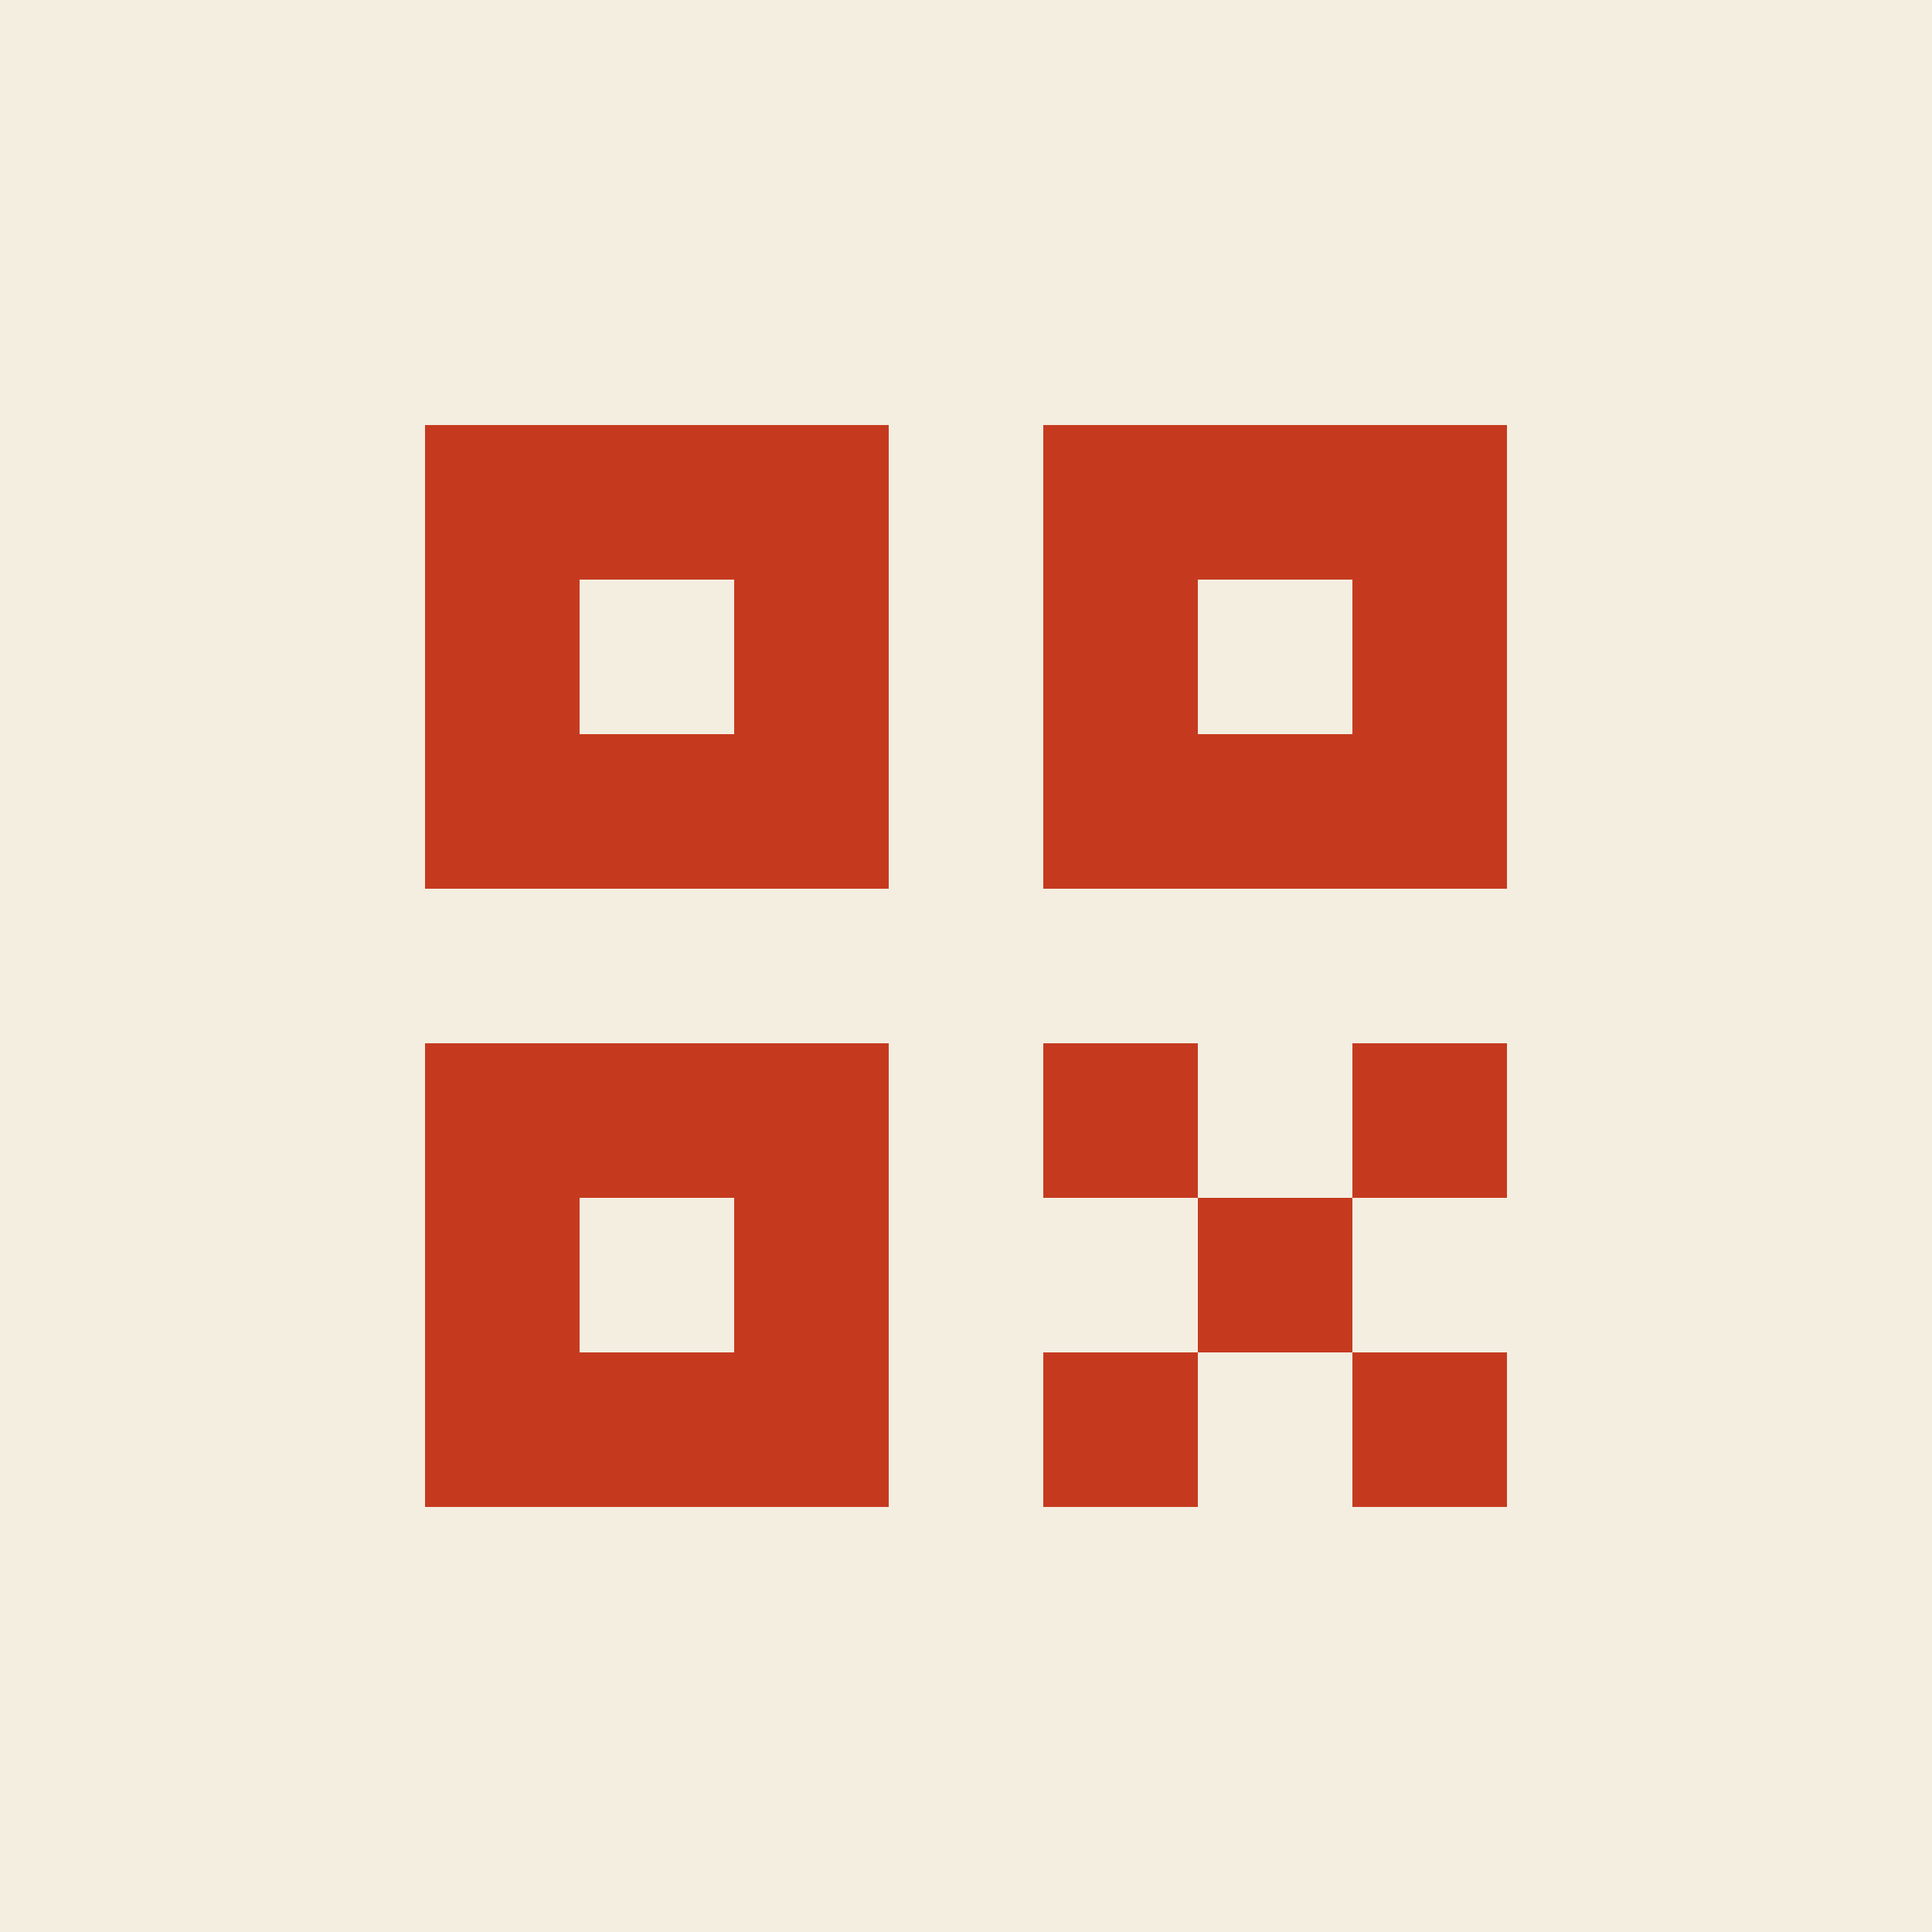
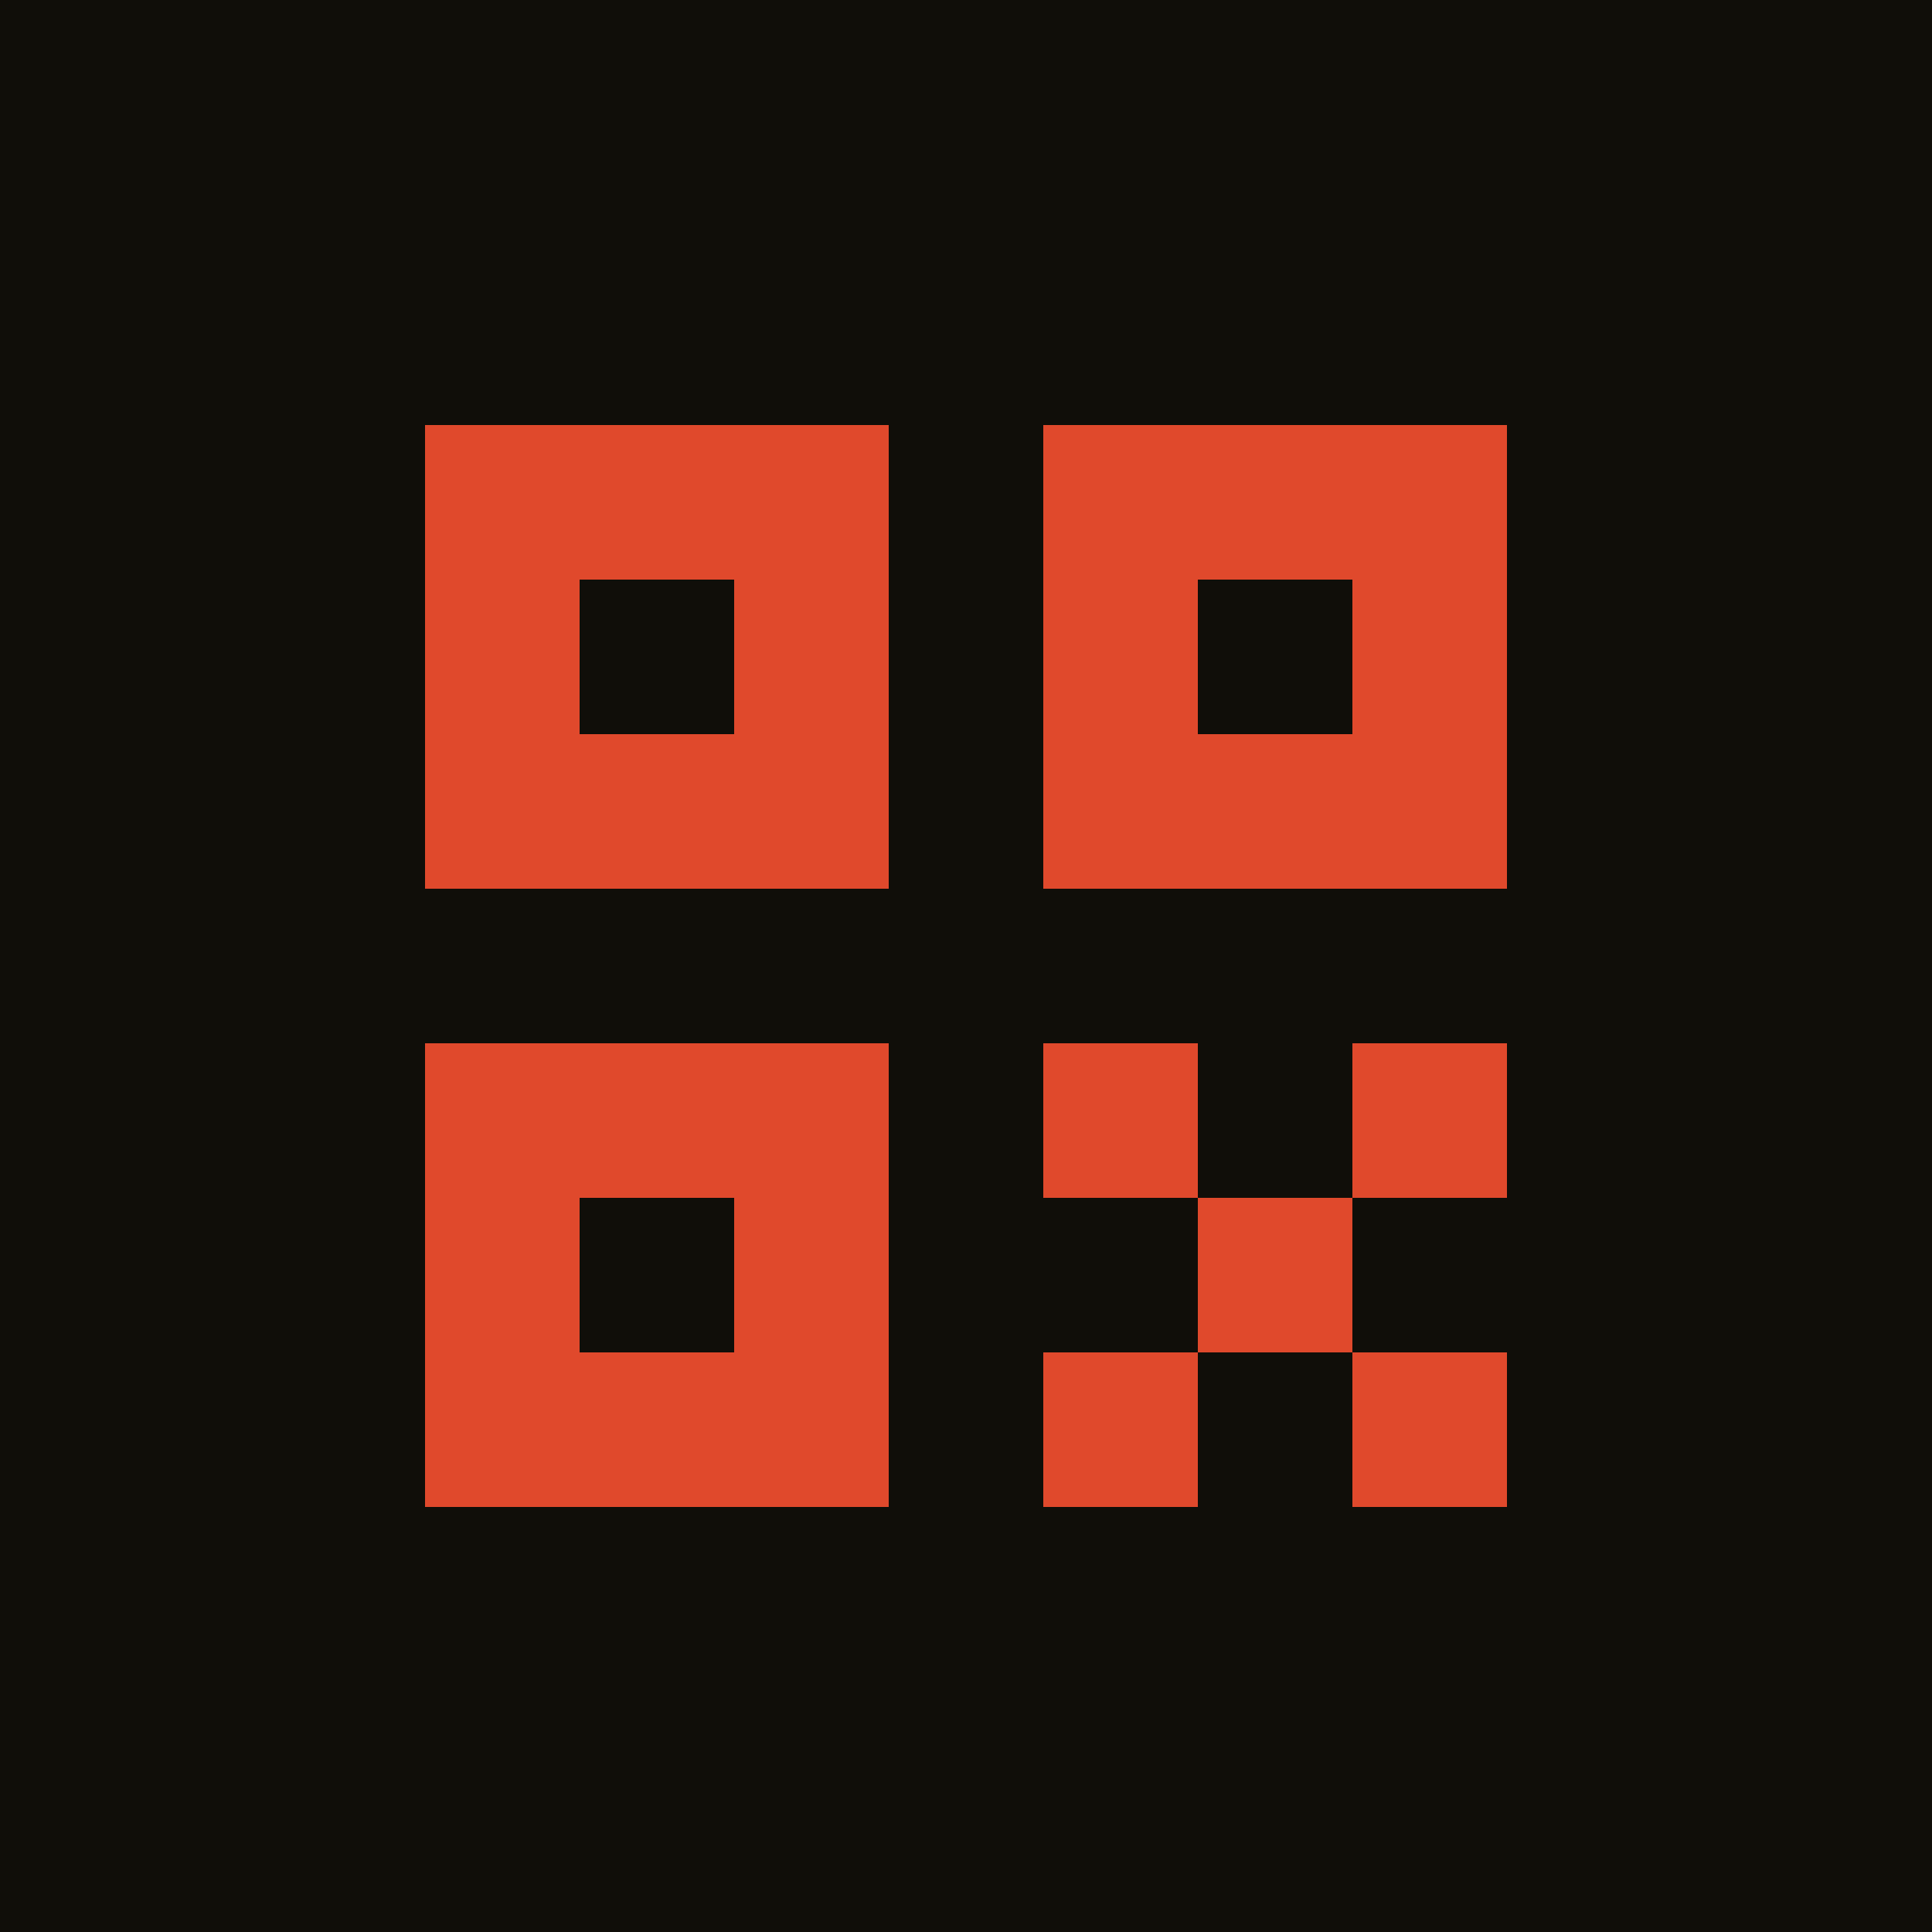
<svg xmlns="http://www.w3.org/2000/svg" viewBox="0 0 100 100" width="100" height="100">
-   <rect width="100" height="100" fill="#f4eee0" />
-   <g transform="translate(22 22)" fill="#c53a1f">
+   <rect width="100" height="100" fill="#100e09" />
+   <g transform="translate(22 22)" fill="#e0492c">
    <rect width="24" height="8" />
    <rect y="16" width="24" height="8" />
    <rect y="8" width="8" height="8" />
    <rect x="16" y="8" width="8" height="8" />
    <rect x="32" width="24" height="8" />
    <rect x="32" y="16" width="24" height="8" />
    <rect x="32" y="8" width="8" height="8" />
    <rect x="48" y="8" width="8" height="8" />
    <rect y="32" width="24" height="8" />
    <rect y="48" width="24" height="8" />
    <rect y="40" width="8" height="8" />
    <rect x="16" y="40" width="8" height="8" />
    <rect x="32" y="32" width="8" height="8" />
    <rect x="48" y="32" width="8" height="8" />
    <rect x="40" y="40" width="8" height="8" />
    <rect x="32" y="48" width="8" height="8" />
    <rect x="48" y="48" width="8" height="8" />
  </g>
</svg>
